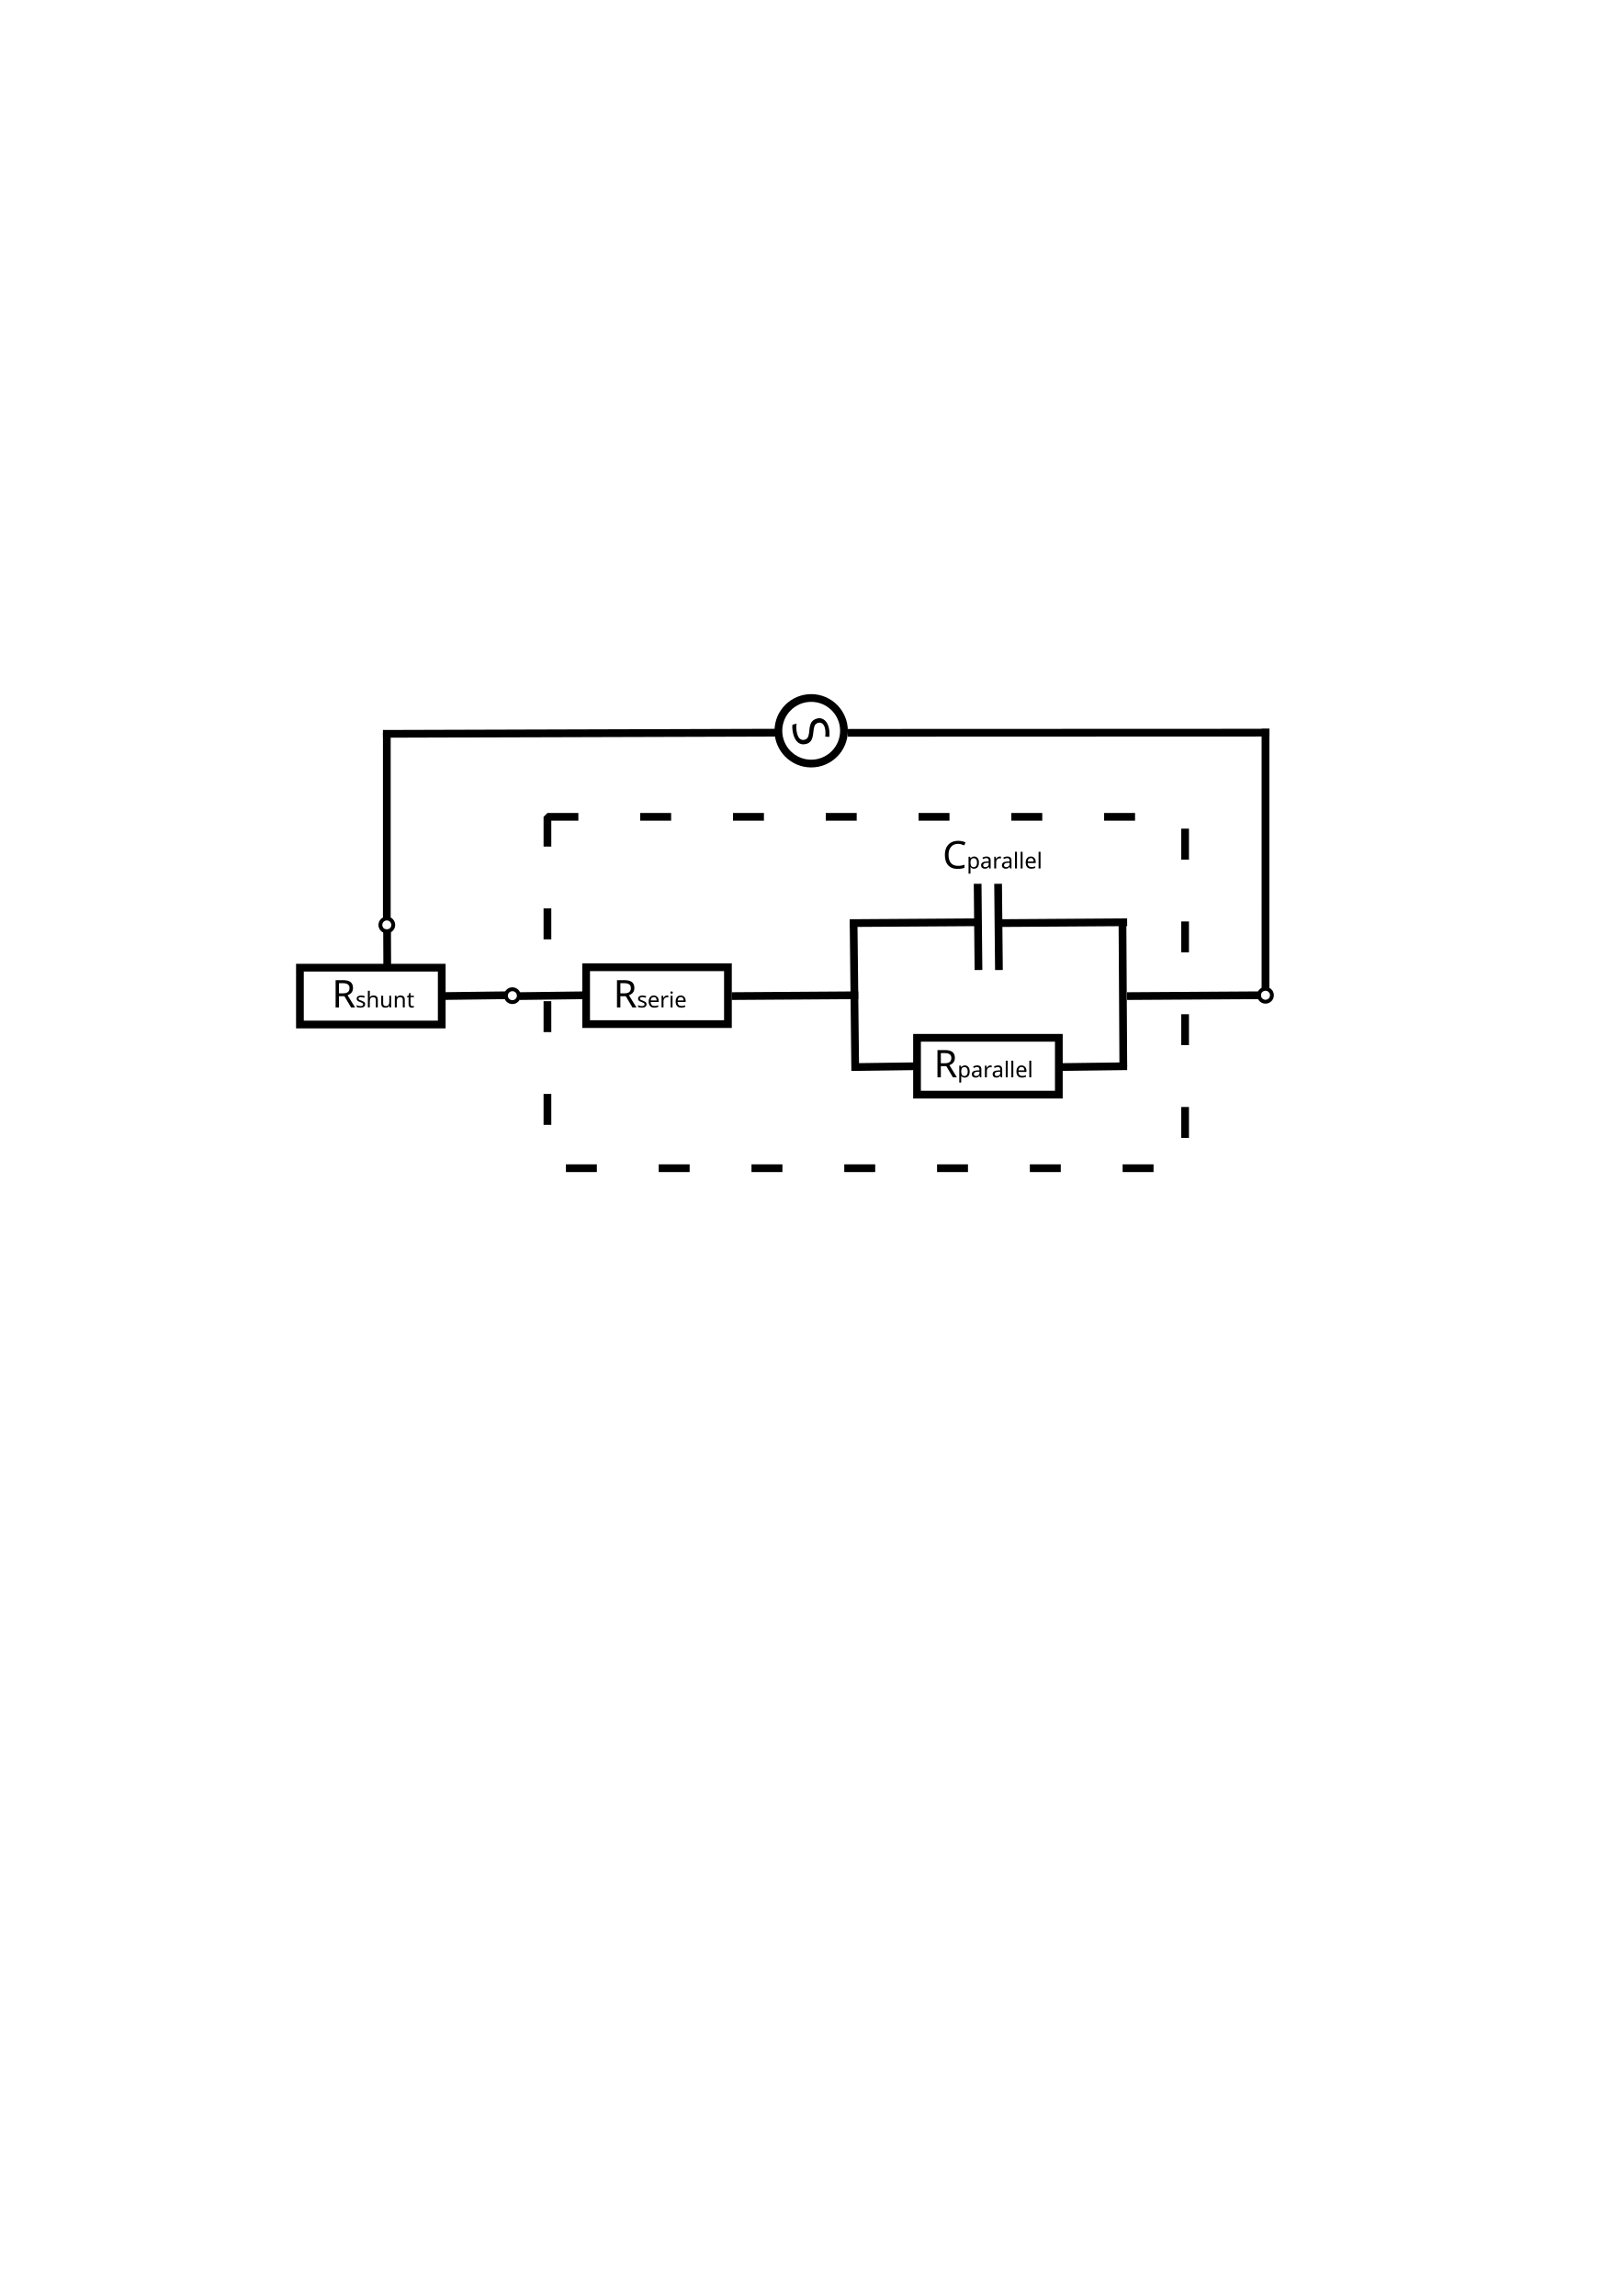
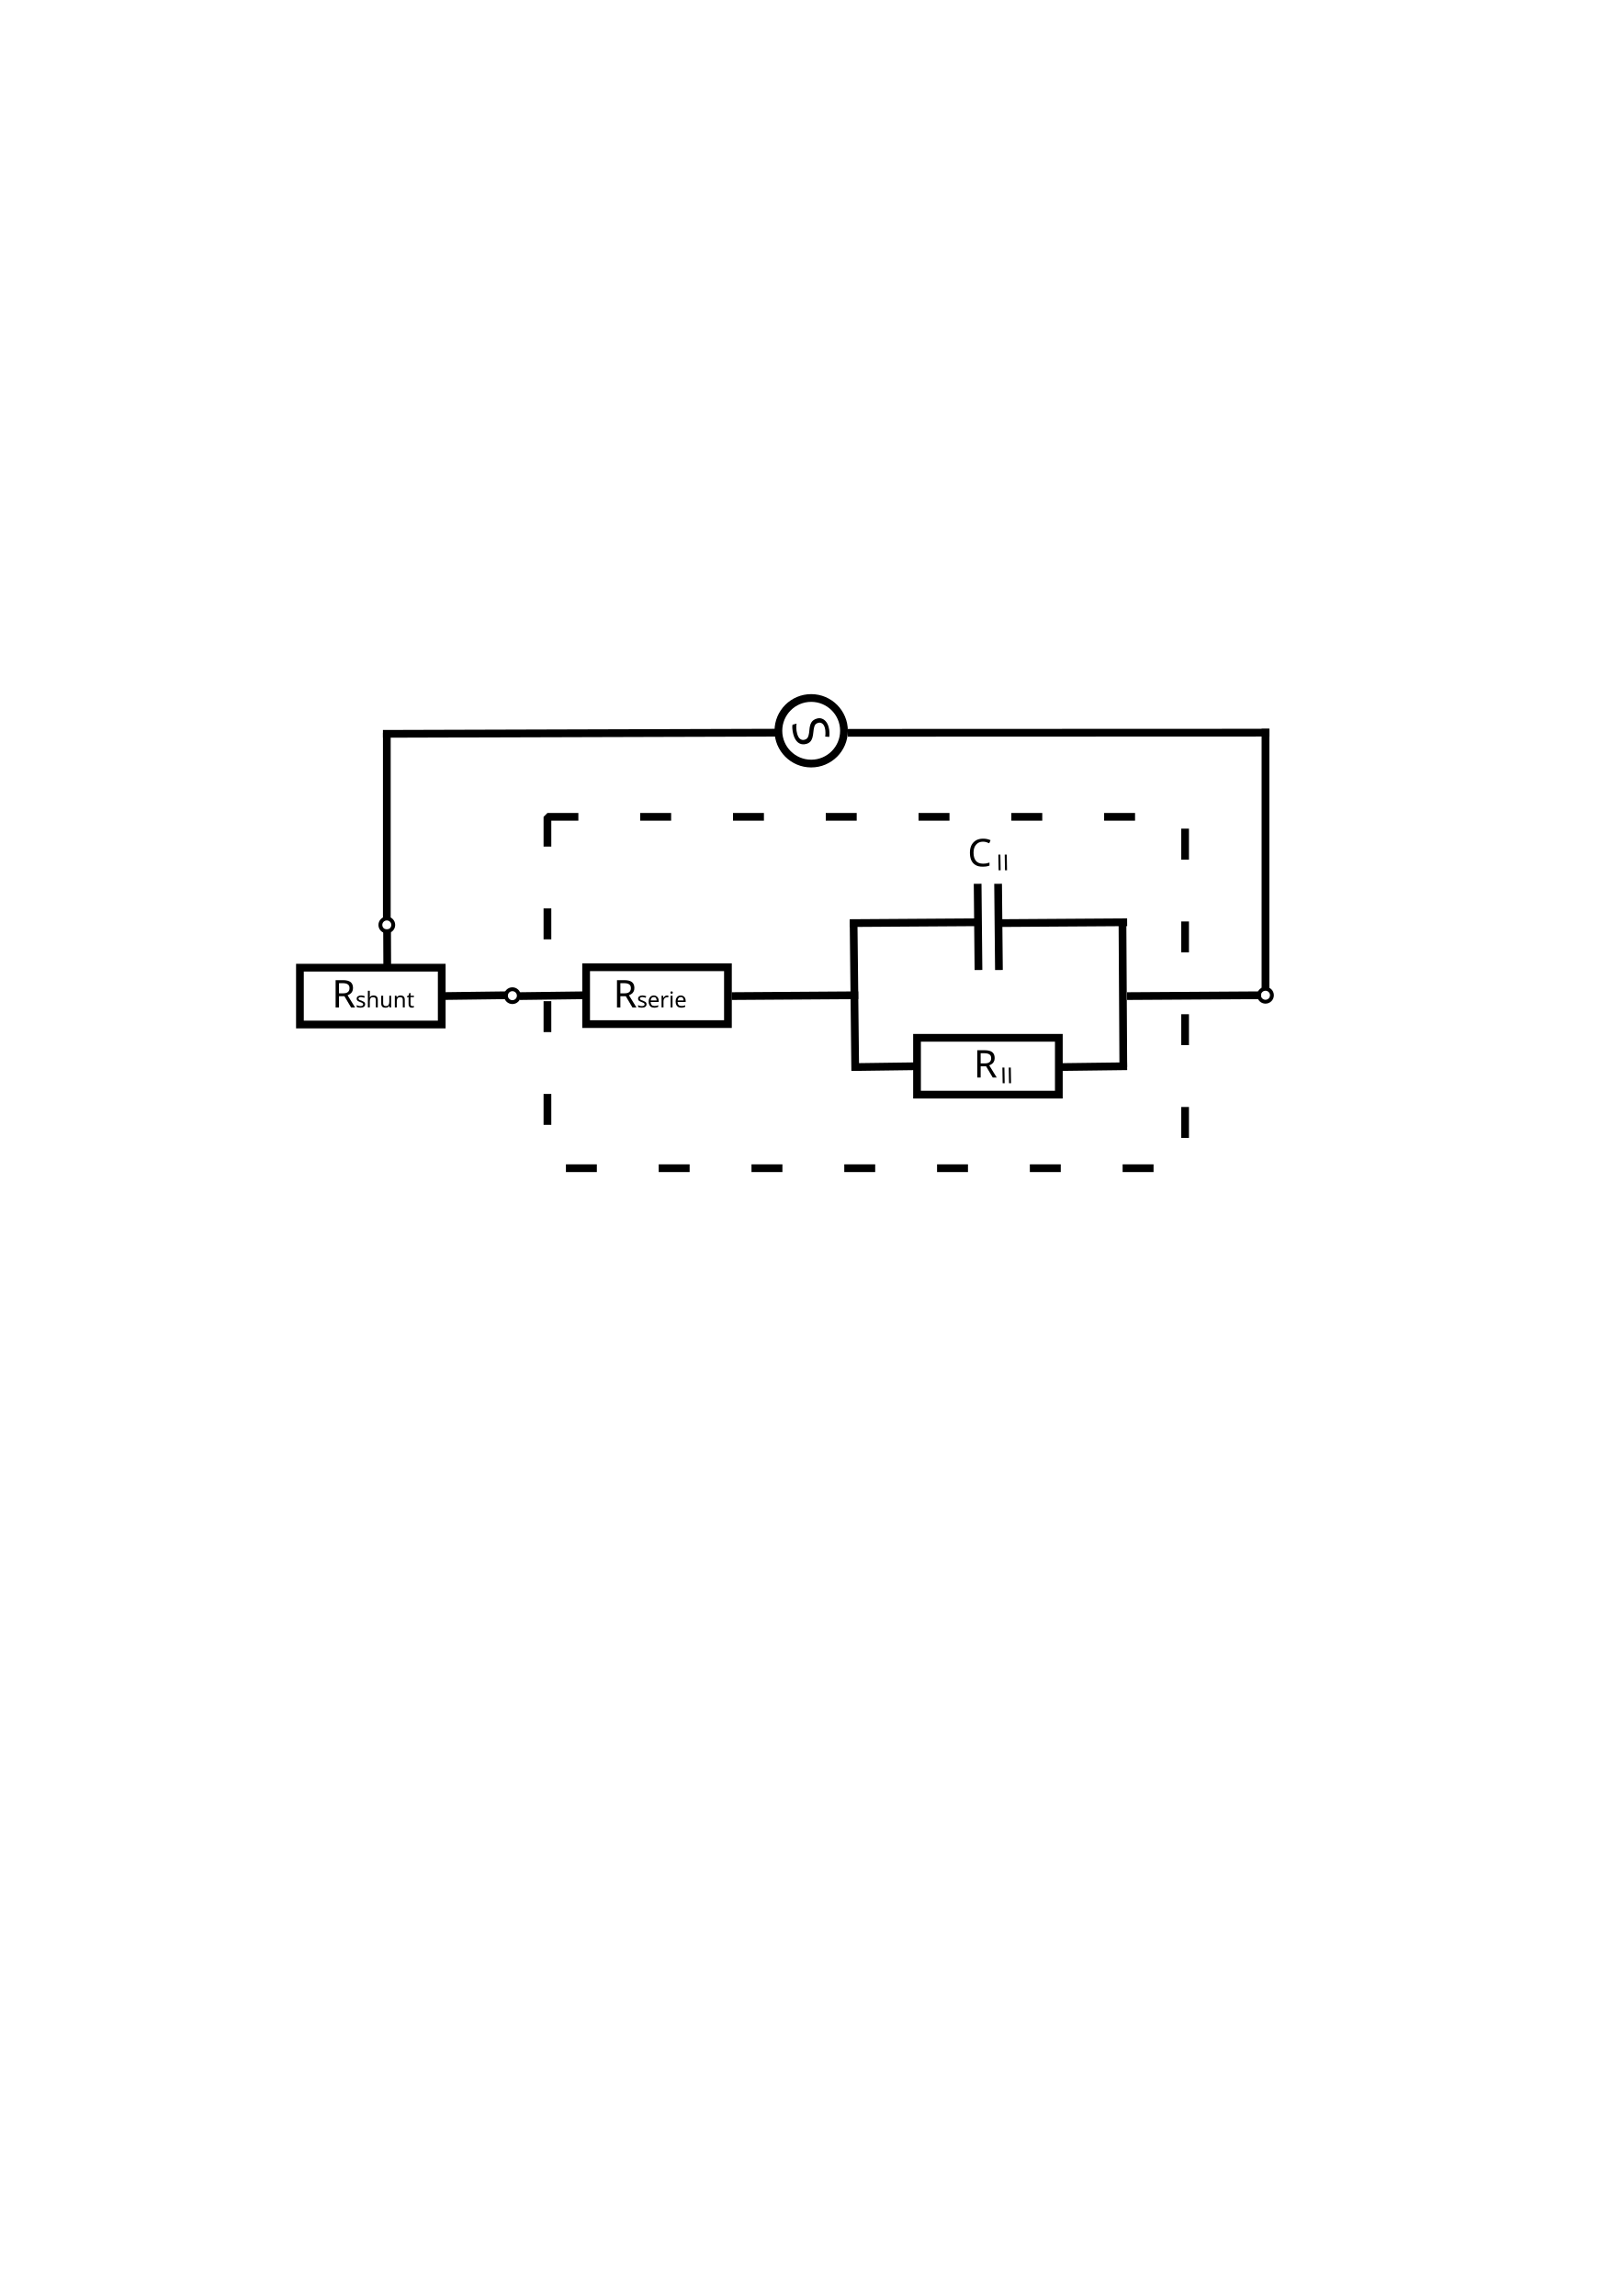
<svg xmlns="http://www.w3.org/2000/svg" width="210mm" height="297mm" viewBox="0 0 210 297" version="1.1" id="svg1">
  <defs id="defs1" />
  <g id="layer1">
    <rect style="font-variation-settings:'wght' 700;fill:none;stroke:#000000;stroke-width:1;stroke-dasharray:none;stroke-opacity:1" id="rect1-3" width="18.341" height="7.352" x="75.805" y="125.12" />
    <rect style="font-variation-settings:'wght' 700;fill:none;stroke:#000000;stroke-width:1;stroke-dasharray:none;stroke-opacity:1" id="rect1-3-27" width="18.341" height="7.352" x="38.79" y="125.174" />
    <path style="font-variation-settings:'wght' 700;opacity:1;fill:none;stroke:#000000;stroke-width:1;stroke-dasharray:none;stroke-opacity:1" d="m 94.63,128.85 16.37,-0.108" id="path2" />
    <path style="font-variation-settings:'wght' 700;fill:none;stroke:#000000;stroke-width:1;stroke-dasharray:none;stroke-opacity:1" d="m 110.554,138.029 8.049,-0.108" id="path2-0" />
    <path style="font-variation-settings:'wght' 700;fill:none;stroke:#000000;stroke-width:1;stroke-dasharray:none;stroke-opacity:1" d="m 137.199,138.029 8.578,-0.108" id="path2-0-7" />
    <path style="font-variation-settings:'wght' 700;fill:none;stroke:#000000;stroke-width:1;stroke-dasharray:none;stroke-opacity:1" d="m 109.899,119.408 16.591,-0.108" id="path2-0-6" />
    <path style="font-variation-settings:'wght' 700;fill:none;stroke:#000000;stroke-width:1;stroke-dasharray:none;stroke-opacity:1" d="m 129.137,119.408 16.641,-0.108" id="path2-0-6-1" />
    <path style="font-variation-settings:'wght' 700;fill:none;stroke:#000000;stroke-width:1;stroke-dasharray:none;stroke-opacity:1;stroke-linejoin:bevel;stroke-linecap:butt" d="m 110.396,119.107 0.108,9.708" id="path2-5" />
    <path style="font-variation-settings:'wght' 700;fill:none;stroke:#000000;stroke-width:1;stroke-linecap:butt;stroke-linejoin:bevel;stroke-dasharray:none;stroke-opacity:1" d="m 50.029,94.789 -0.001,24.026" id="path2-5-9" />
    <path style="font-variation-settings:'wght' 700;fill:none;stroke:#000000;stroke-width:1;stroke-linecap:butt;stroke-linejoin:bevel;stroke-dasharray:none;stroke-opacity:1" d="m 50.062,120.203 0.019,4.543" id="path2-5-9-0" />
    <path style="font-variation-settings:'wght' 700;fill:none;stroke:#000000;stroke-width:1;stroke-linecap:butt;stroke-linejoin:bevel;stroke-dasharray:none;stroke-opacity:1" d="m 163.67,94.273 -0.001,33.636" id="path2-5-9-9" />
    <path style="font-variation-settings:'wght' 700;fill:none;stroke:#000000;stroke-width:1;stroke-dasharray:none;stroke-opacity:1" d="m 110.503,128.815 0.108,9.708" id="path2-5-2" />
    <path style="font-variation-settings:'wght' 700;fill:none;stroke:#000000;stroke-width:1;stroke-dasharray:none;stroke-opacity:1" d="m 145.174,119.304 0.108,18.71" id="path2-5-2-6" />
    <g id="g2" transform="rotate(-90,114.4667,122.933)">
      <path style="font-variation-settings:'wght' 700;fill:none;stroke:#000000;stroke-width:1;stroke-dasharray:none;stroke-opacity:1" d="m 111.924,135.016 11.152,-0.108" id="path2-3" />
      <path style="font-variation-settings:'wght' 700;fill:none;stroke:#000000;stroke-width:1;stroke-dasharray:none;stroke-opacity:1" d="m 111.924,137.662 11.152,-0.108" id="path2-6" />
    </g>
    <rect style="font-variation-settings:'wght' 700;fill:none;stroke:#000000;stroke-width:1;stroke-dasharray:none;stroke-opacity:1" id="rect1-3-2" width="18.341" height="7.352" x="118.603" y="134.246" />
    <path style="font-variation-settings:'wght' 700;fill:none;stroke:#000000;stroke-width:1;stroke-dasharray:none;stroke-opacity:1" d="m 145.769,128.85 17.327,-0.108" id="path2-0-4-5" />
    <path style="font-variation-settings:'wght' 700;fill:none;stroke:#000000;stroke-width:1;stroke-dasharray:none;stroke-opacity:1" d="m 67.227,128.85 8.578,-0.108" id="path2-0-0" />
    <path style="font-variation-settings:'wght' 700;fill:none;stroke:#000000;stroke-width:1;stroke-dasharray:none;stroke-opacity:1" d="M 49.528,94.926 100.68,94.773" id="path2-0-0-0-0" />
    <path style="font-variation-settings:'wght' 700;fill:none;stroke:#000000;stroke-width:1;stroke-dasharray:none;stroke-opacity:1" d="m 109.653,94.794 54.518,-0.021" id="path2-0-0-0-0-5" />
    <path style="font-variation-settings:'wght' 700;fill:none;stroke:#000000;stroke-width:1;stroke-dasharray:none;stroke-opacity:1" d="m 56.958,128.85 8.468,-0.108" id="path2-0-0-4" />
    <circle style="font-variation-settings:'wght' 700;opacity:1;fill:none;stroke:#000000;stroke-width:0.5;stroke-linecap:butt;stroke-linejoin:bevel;stroke-dasharray:none;stroke-opacity:1" id="path4" cx="66.269" cy="128.796" r="0.833" />
    <circle style="font-variation-settings:'wght' 700;fill:none;stroke:#000000;stroke-width:0.5;stroke-linecap:butt;stroke-linejoin:bevel;stroke-dasharray:none;stroke-opacity:1" id="path4-1" cx="50.028" cy="119.647" r="0.833" />
    <circle style="font-variation-settings:'wght' 700;fill:none;stroke:#000000;stroke-width:0.5;stroke-linecap:butt;stroke-linejoin:bevel;stroke-dasharray:none;stroke-opacity:1" id="path4-8-8" cx="163.67" cy="128.742" r="0.833" />
    <text xml:space="preserve" style="font-size:4.939px;font-family:Sans;-inkscape-font-specification:'Sans, @wght=700';font-variation-settings:'wght' 700;text-align:start;writing-mode:lr-tb;direction:ltr;text-anchor:start;opacity:1;fill:none;stroke:#000000;stroke-width:0.5;stroke-linecap:butt;stroke-linejoin:bevel;stroke-dasharray:none;stroke-opacity:1" x="79.313" y="130.318" id="text4">
      <tspan id="tspan4" style="font-size:4.939px;fill:#000000;fill-opacity:1;stroke:none;stroke-width:0.5" x="79.313" y="130.318">R<tspan style="font-size:2.822px" id="tspan5">serie</tspan>
      </tspan>
    </text>
    <text xml:space="preserve" style="font-size:4.939px;font-family:Sans;-inkscape-font-specification:'Sans, @wght=700';font-variation-settings:'wght' 700;text-align:start;writing-mode:lr-tb;direction:ltr;text-anchor:start;fill:none;stroke:#000000;stroke-width:0.5;stroke-linecap:butt;stroke-linejoin:bevel;stroke-dasharray:none;stroke-opacity:1" x="42.921" y="130.318" id="text4-0">
      <tspan id="tspan4-6" style="font-size:4.939px;fill:#000000;fill-opacity:1;stroke:none;stroke-width:0.5" x="42.921" y="130.318">R<tspan style="font-size:2.822px" id="tspan5-1">shunt</tspan>
      </tspan>
    </text>
-     <text xml:space="preserve" style="font-size:4.939px;font-family:Sans;-inkscape-font-specification:'Sans, @wght=700';font-variation-settings:'wght' 700;text-align:start;writing-mode:lr-tb;direction:ltr;text-anchor:start;fill:none;stroke:#000000;stroke-width:0.5;stroke-linecap:butt;stroke-linejoin:bevel;stroke-dasharray:none;stroke-opacity:1" x="120.761" y="139.363" id="text4-9">
-       <tspan id="tspan4-2" style="font-size:4.939px;fill:#000000;fill-opacity:1;stroke:none;stroke-width:0.5" x="120.761" y="139.363">R<tspan style="font-size:2.822px" id="tspan6">parallel</tspan>
-       </tspan>
-     </text>
-     <text xml:space="preserve" style="font-size:4.939px;font-family:Sans;-inkscape-font-specification:'Sans, @wght=700';font-variation-settings:'wght' 700;text-align:start;writing-mode:lr-tb;direction:ltr;text-anchor:start;fill:none;stroke:#000000;stroke-width:0.5;stroke-linecap:butt;stroke-linejoin:bevel;stroke-dasharray:none;stroke-opacity:1" x="121.911" y="112.342" id="text4-9-2">
-       <tspan id="tspan4-2-6" style="font-size:4.939px;fill:#000000;fill-opacity:1;stroke:none;stroke-width:0.5" x="121.911" y="112.342">C<tspan style="font-size:2.822px" id="tspan6-6">parallel</tspan>
-       </tspan>
-     </text>
    <rect style="font-variation-settings:'wght' 700;opacity:1;fill:none;fill-opacity:1;stroke:#000000;stroke-width:1;stroke-linecap:butt;stroke-linejoin:bevel;stroke-dasharray:4, 8;stroke-dashoffset:0;stroke-opacity:1" id="rect7" width="82.471" height="45.45" x="70.801" y="105.664" />
    <g id="g7" transform="translate(-3.887398,7.490251)">
      <circle style="font-variation-settings:'wght' 700;fill:none;stroke:#000000;stroke-width:1;stroke-linecap:butt;stroke-linejoin:bevel;stroke-dasharray:none;stroke-opacity:1" id="path4-1-7" cx="108.802" cy="87.04" r="4.241" />
      <text xml:space="preserve" style="font-size:6.35px;font-family:Sans;-inkscape-font-specification:'Sans, @wght=700';font-variation-settings:'wght' 700;text-align:start;writing-mode:lr-tb;direction:ltr;text-anchor:start;opacity:1;fill:#000000;fill-opacity:1;stroke:none;stroke-width:1;stroke-linecap:butt;stroke-linejoin:bevel;stroke-dasharray:none;stroke-dashoffset:0;stroke-opacity:1" x="110.525" y="-80.278" id="text7" transform="rotate(75)">
        <tspan id="tspan7" style="font-size:6.35px;fill:#000000;fill-opacity:1;stroke:none;stroke-width:1" x="110.525" y="-80.278">S</tspan>
      </text>
    </g>
+     <g id="g1" transform="translate(0.8796813,-0.6015117)">
+       <g id="g2-3" transform="matrix(0,-0.1818861,0.3113018,0,86.37593,133.5326)" style="stroke-width:0.841;stroke-dasharray:none">
+         <path style="font-variation-settings:'wght' 700;fill:none;stroke:#000000;stroke-width:0.841;stroke-dasharray:none;stroke-opacity:1" d="m 111.924,135.016 11.152,-0.108" id="path2-3-5" />
+         <path style="font-variation-settings:'wght' 700;fill:none;stroke:#000000;stroke-width:0.841;stroke-dasharray:none;stroke-opacity:1" d="m 111.924,137.662 11.152,-0.108" id="path2-6-6" />
+       </g>
+       <text xml:space="preserve" style="font-size:4.939px;font-family:Sans;-inkscape-font-specification:'Sans, @wght=700';font-variation-settings:'wght' 700;text-align:start;writing-mode:lr-tb;direction:ltr;text-anchor:start;fill:none;stroke:#000000;stroke-width:0.5;stroke-linecap:butt;stroke-linejoin:bevel;stroke-dasharray:none;stroke-opacity:1" x="124.267" y="112.663" id="text4-9-2">
+         <tspan id="tspan4-2-6" style="font-size:4.939px;fill:#000000;fill-opacity:1;stroke:none;stroke-width:0.5" x="124.267" y="112.663">C<tspan style="font-size:2.822px" id="tspan6-6" />
+         </tspan>
+       </text>
+     </g>
+     <g id="g3" transform="translate(5.14861,0.02090819)">
+       <text xml:space="preserve" style="font-size:4.939px;font-family:Sans;-inkscape-font-specification:'Sans, @wght=700';font-variation-settings:'wght' 700;text-align:start;writing-mode:lr-tb;direction:ltr;text-anchor:start;fill:none;stroke:#000000;stroke-width:0.5;stroke-linecap:butt;stroke-linejoin:bevel;stroke-dasharray:none;stroke-opacity:1" x="120.761" y="139.363" id="text4-9">
+         <tspan id="tspan4-2" style="font-size:4.939px;fill:#000000;fill-opacity:1;stroke:none;stroke-width:0.5" x="120.761" y="139.363">R<tspan style="font-size:2.822px" id="tspan6" />
+         </tspan>
+       </text>
+       <g id="g2-3-7" transform="matrix(0,-0.1818861,0.3113018,0,82.62811,160.4551)" style="stroke-width:0.841;stroke-dasharray:none">
+         <path style="font-variation-settings:'wght' 700;fill:none;stroke:#000000;stroke-width:0.841;stroke-dasharray:none;stroke-opacity:1" d="m 111.924,135.016 11.152,-0.108" id="path2-3-5-0" />
+         <path style="font-variation-settings:'wght' 700;fill:none;stroke:#000000;stroke-width:0.841;stroke-dasharray:none;stroke-opacity:1" d="m 111.924,137.662 11.152,-0.108" id="path2-6-6-9" />
+       </g>
+     </g>
  </g>
</svg>
